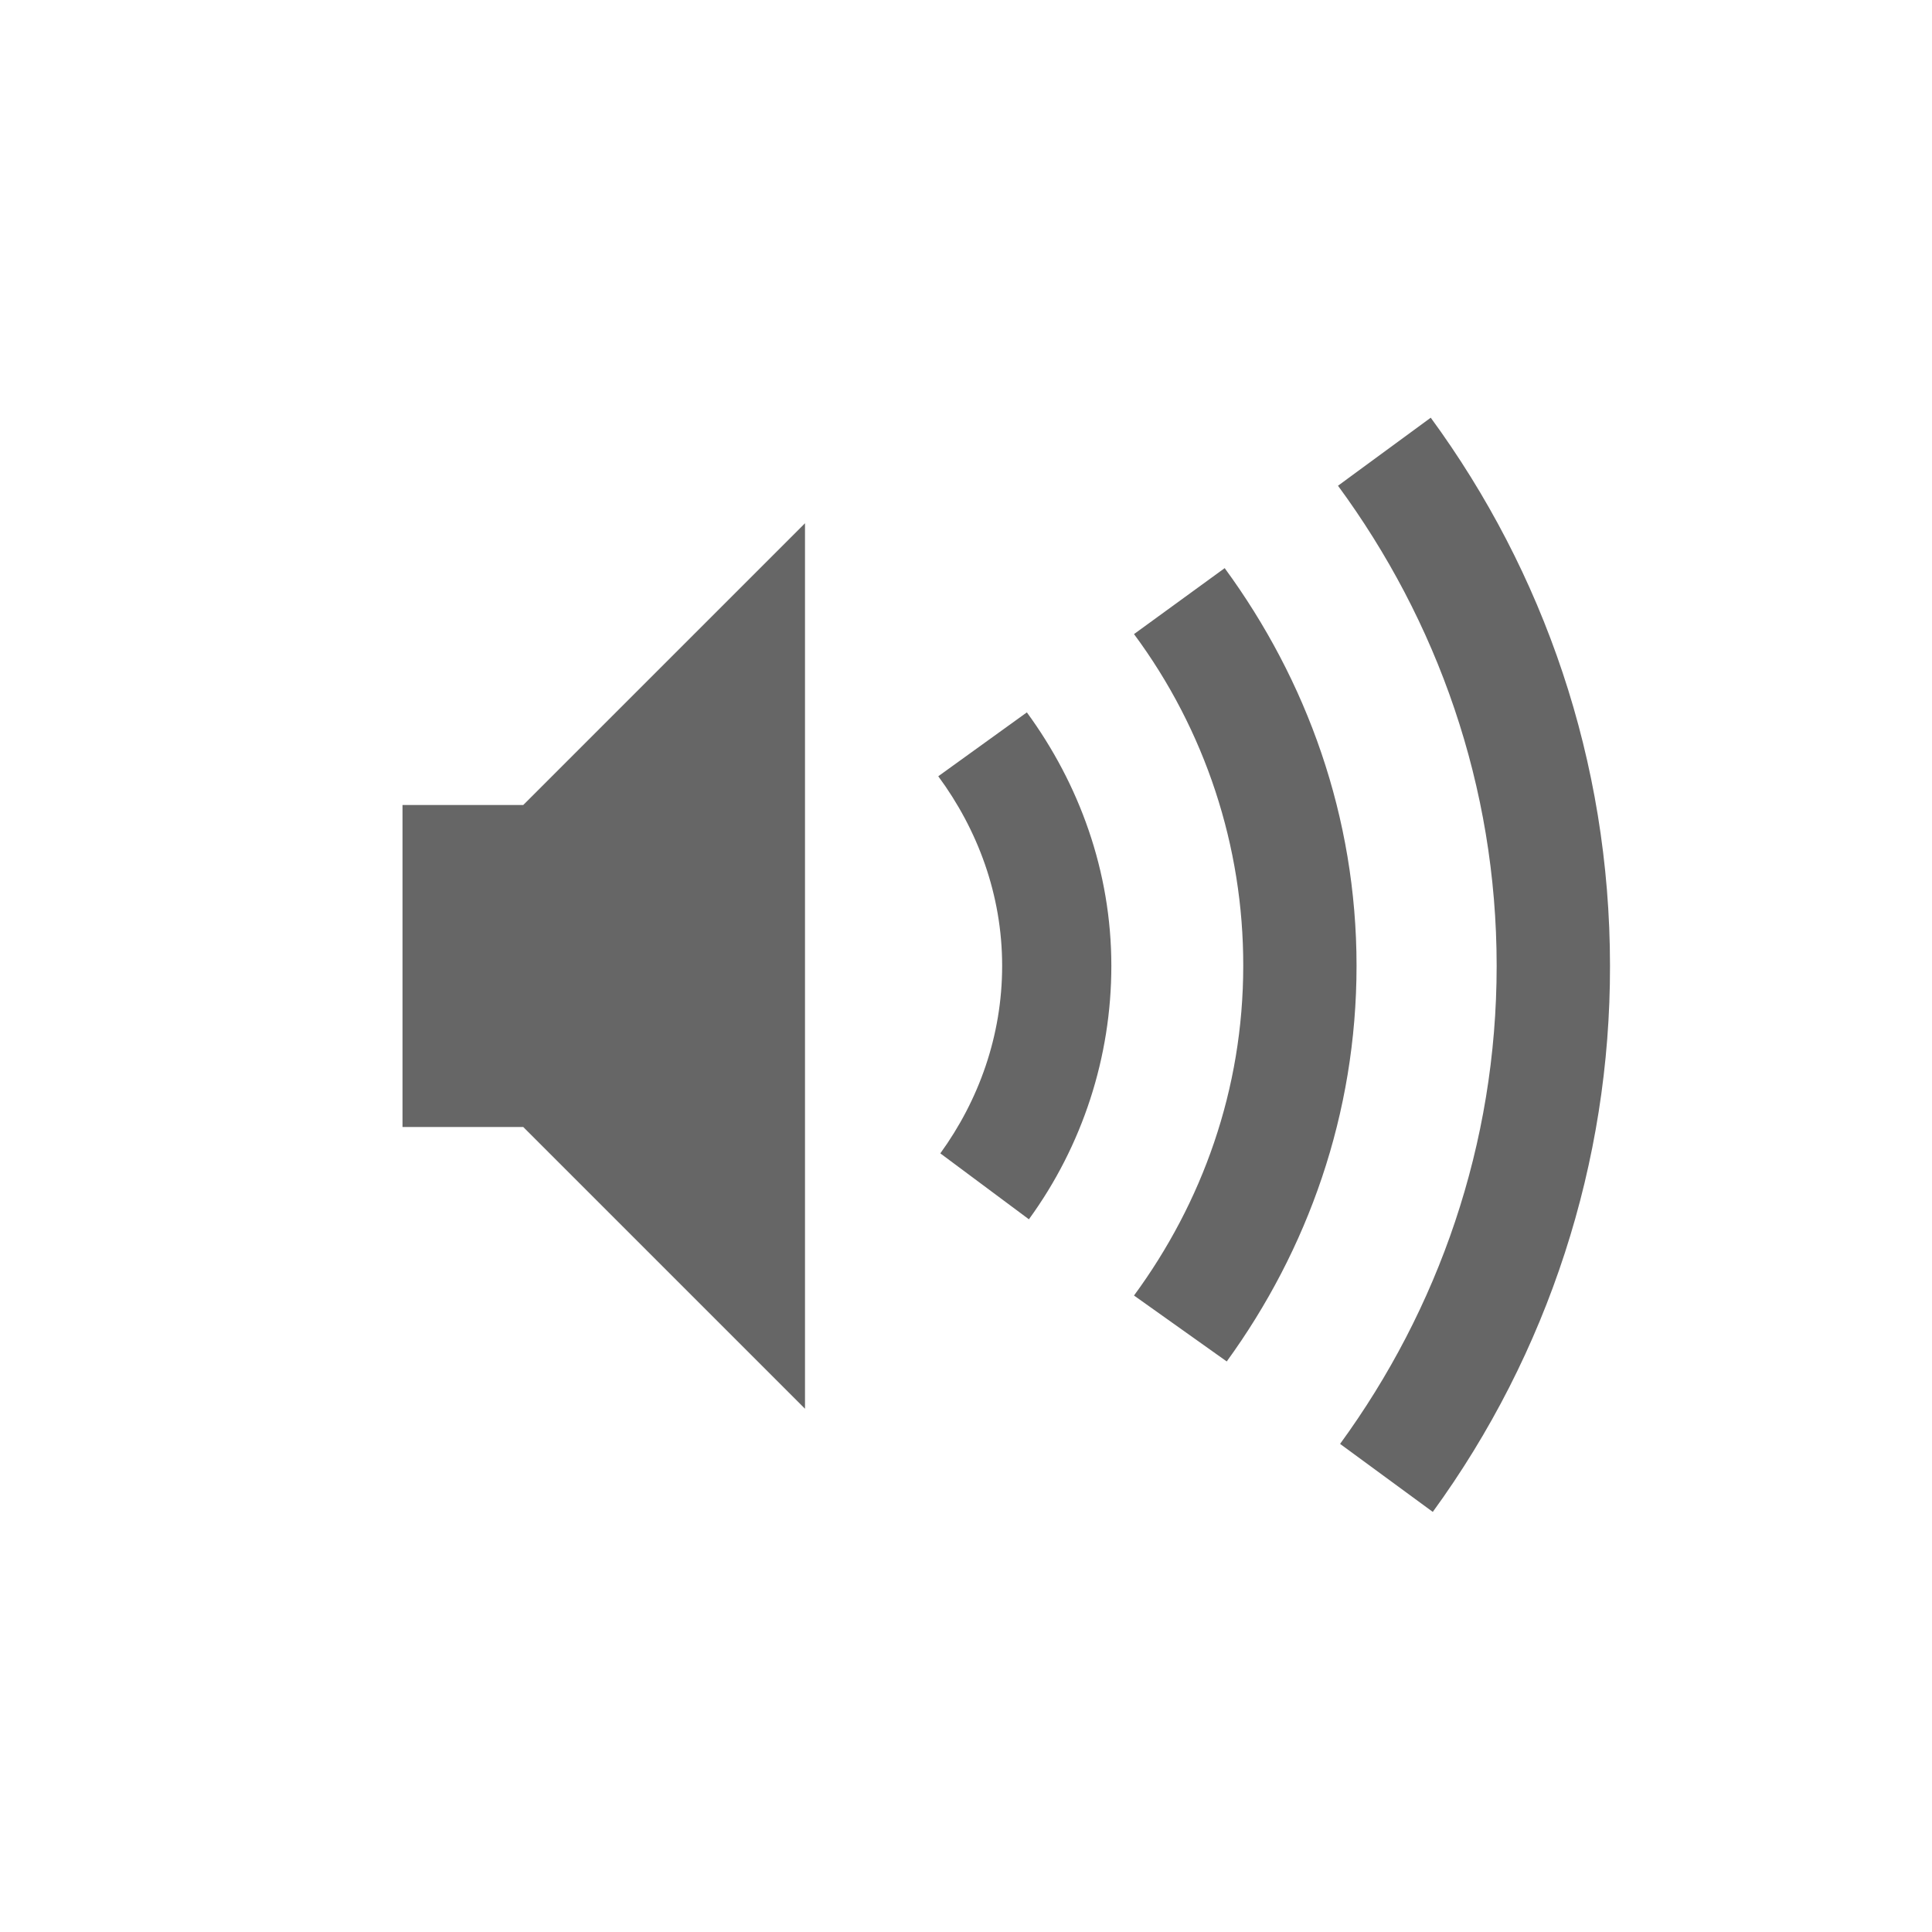
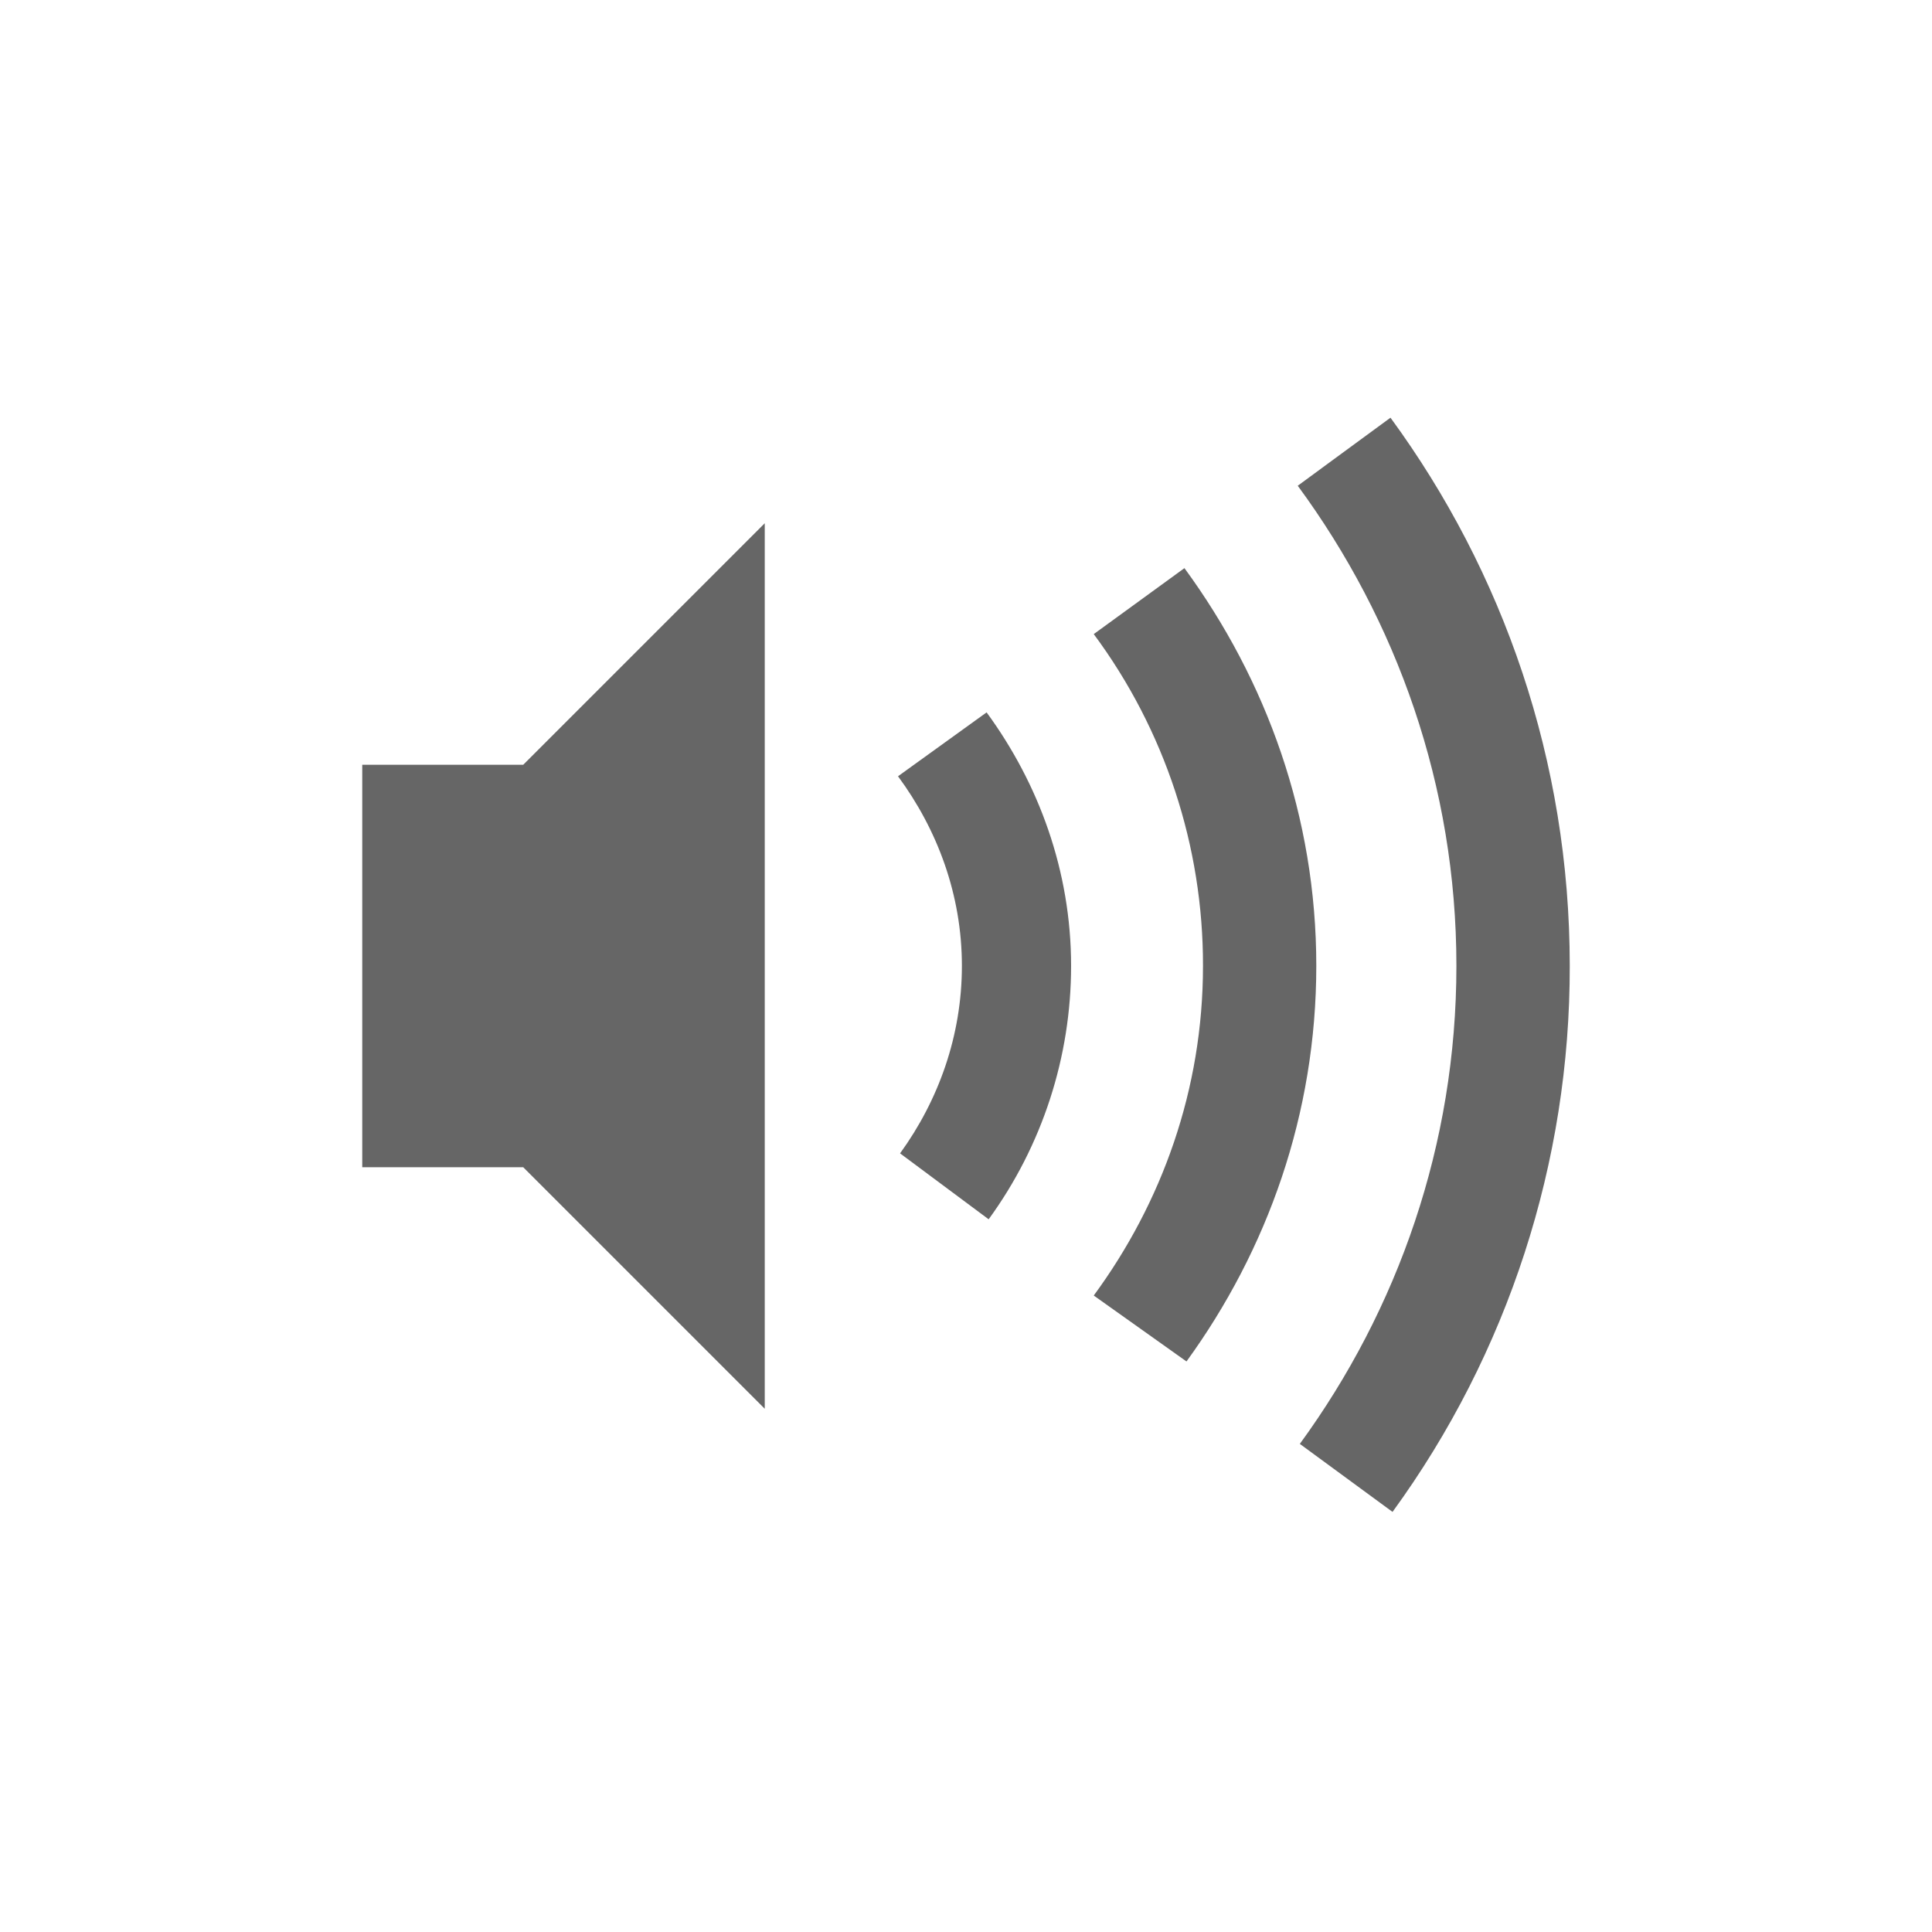
<svg xmlns="http://www.w3.org/2000/svg" height="48" width="48">
-   <g transform="translate(-273 295)">
-     <path color="#bebebe" d="M308.546-284.622l-2.304 1.69c2.46 3.345 3.942 7.458 3.942 11.928 0 4.444-1.457 8.542-3.89 11.877l2.303 1.69A22.976 22.976 0 0 0 313-271.005c0-5.095-1.657-9.798-4.454-13.618zM293-282l-7 7h-3v8h3l7 7zm10.427 1.115l-2.253 1.639a13.798 13.798 0 0 1 2.714 8.242c0 3.075-1.023 5.89-2.714 8.191l2.304 1.638c2.01-2.768 3.225-6.147 3.225-9.83 0-3.706-1.24-7.101-3.276-9.88zm-4.915 3.584l-2.201 1.587c.978 1.326 1.587 2.943 1.587 4.71 0 1.741-.583 3.344-1.536 4.659l2.201 1.638a10.693 10.693 0 0 0 2.048-6.297c0-2.355-.803-4.527-2.099-6.297z" fill="#666" overflow="visible" style="marker:none" />
+   <g transform="translate(-273 71)">
+     <path color="#bebebe" d="M307.546-60.622l-2.304 1.69c2.46 3.345 3.942 7.458 3.942 11.928 0 4.444-1.457 8.542-3.89 11.877l2.303 1.69A22.976 22.976 0 0 0 312-47.005c0-5.095-1.657-9.798-4.454-13.618zM292-58l-6 6h-4v10h4l6 6zm10.427 1.115l-2.253 1.639a13.798 13.798 0 0 1 2.714 8.242c0 3.075-1.023 5.89-2.714 8.191l2.304 1.638c2.01-2.768 3.225-6.147 3.225-9.83 0-3.706-1.24-7.101-3.276-9.88zm-4.915 3.584l-2.201 1.587c.978 1.326 1.587 2.943 1.587 4.71 0 1.741-.583 3.344-1.536 4.659l2.201 1.638a10.693 10.693 0 0 0 2.048-6.297c0-2.355-.803-4.527-2.099-6.297z" fill="#666" overflow="visible" style="marker:none" />
  </g>
</svg>
